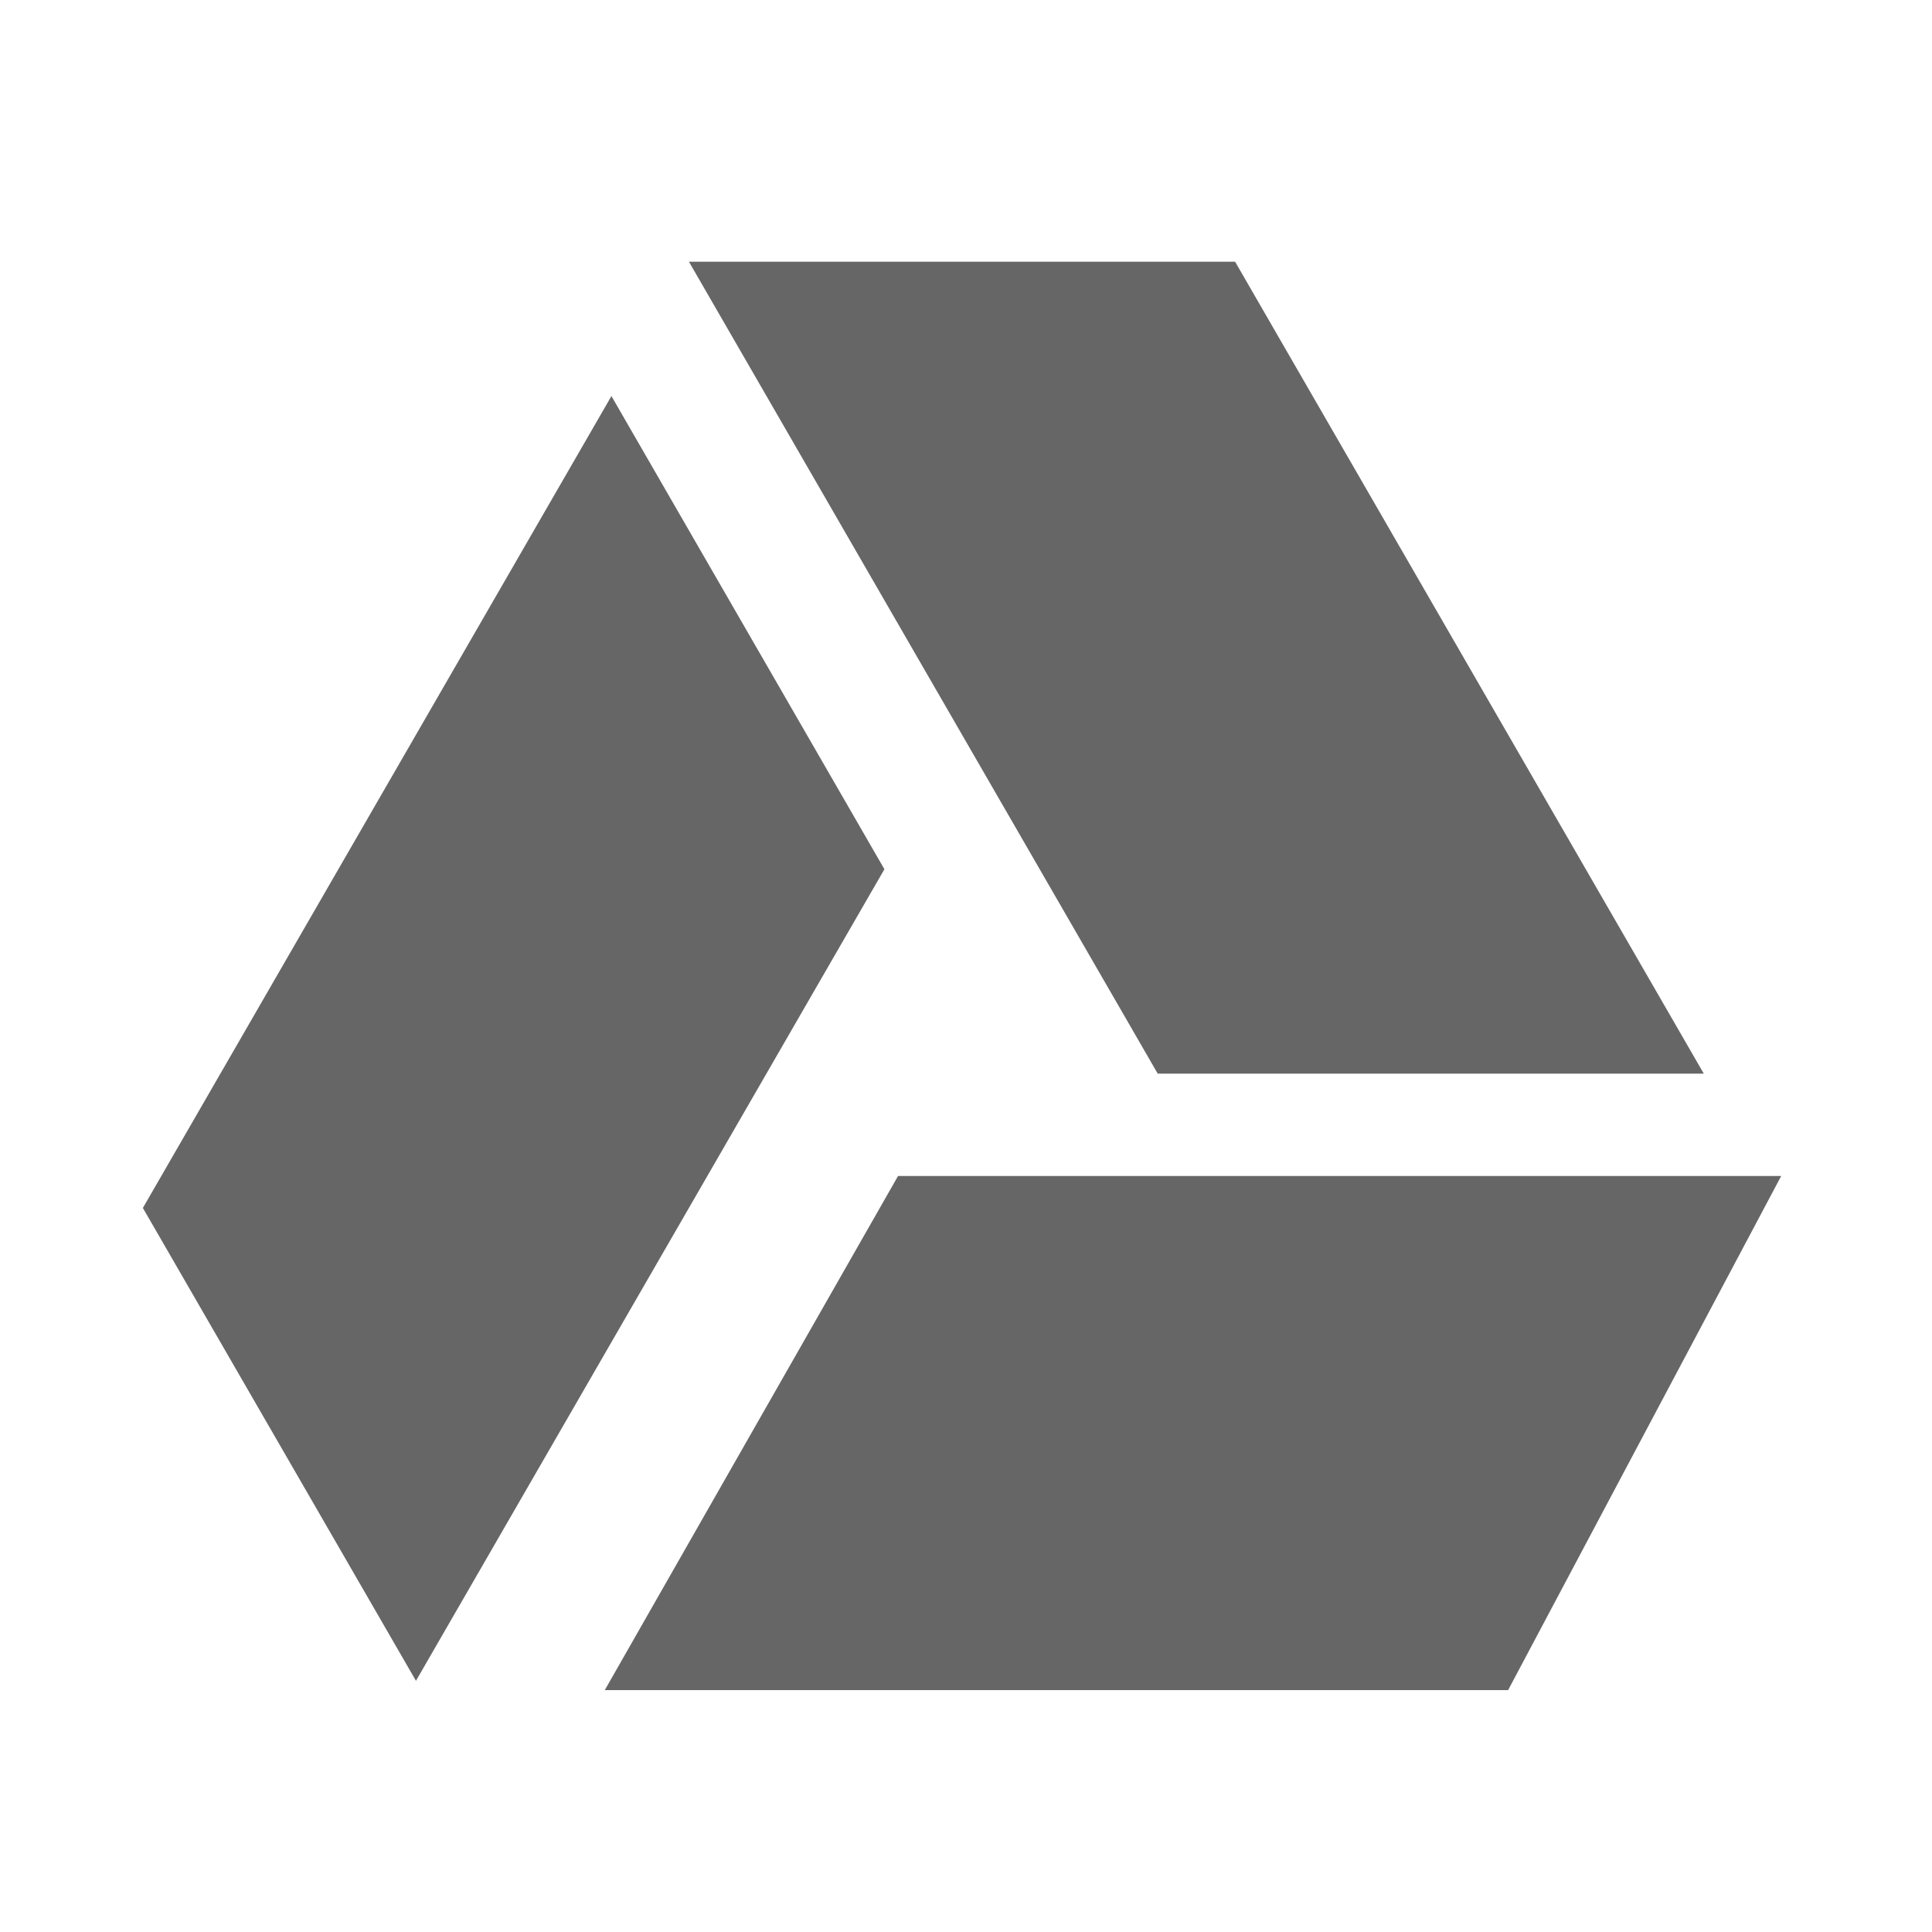
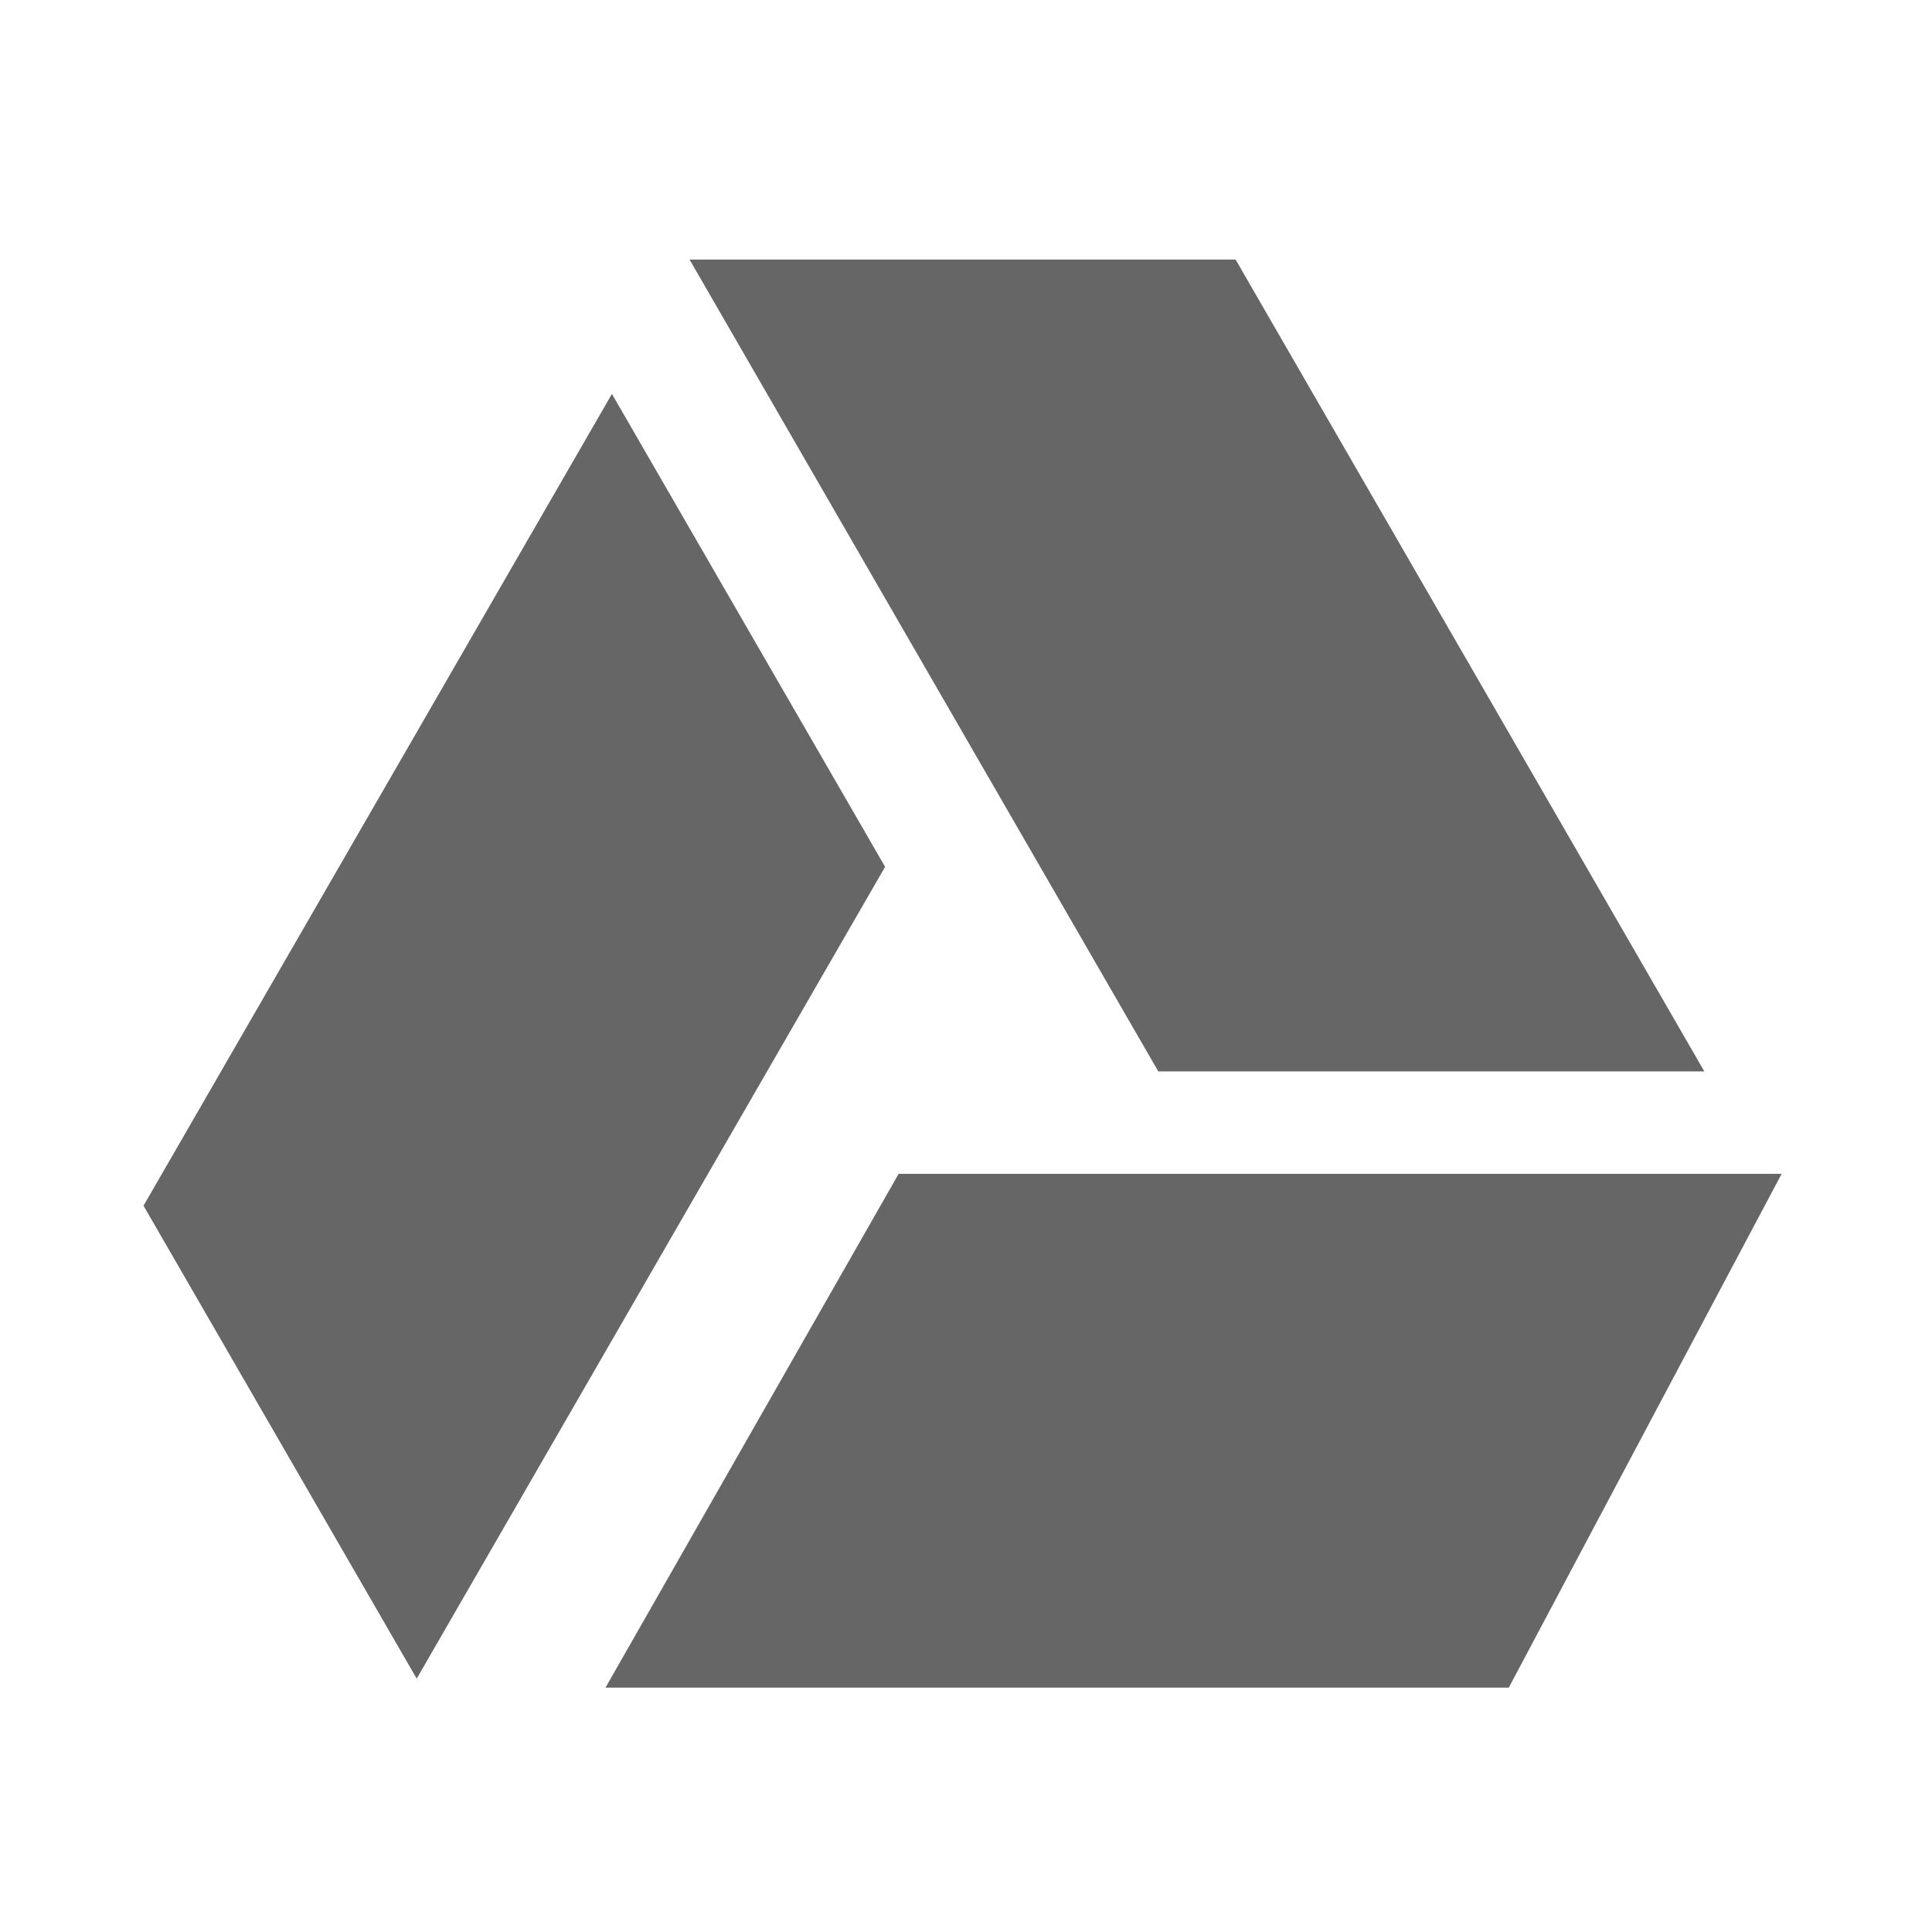
- <svg xmlns="http://www.w3.org/2000/svg" id="Layer_1" data-name="Layer 1" viewBox="0 0 35 35" version="1.1">
+ <svg xmlns="http://www.w3.org/2000/svg" id="Layer_1" data-name="Layer 1" version="1.1" viewBox="0 0 35 35">
  <defs id="defs3">
-     <style id="style5">.cls-1{fill:#acacac;}</style>
+     <style id="style5">
+     </style>
  </defs>
-   <polygon transform="matrix(0.05836455,0,0,0.05836455,2.588268,2.840154)" style="clip-rule:evenodd;fill:#666666;fill-rule:evenodd;image-rendering:optimizeQuality;shape-rendering:geometricPrecision;text-rendering:geometricPrecision" points="314.996,284.58 484.492,284.58 339.024,32.577 169.496,32.577 " id="polygon11" />
-   <polygon transform="matrix(0.05836455,0,0,0.05836455,2.588268,2.840154)" style="clip-rule:evenodd;fill:#666666;fill-rule:evenodd;image-rendering:optimizeQuality;shape-rendering:geometricPrecision;text-rendering:geometricPrecision" points="230.169,221.143 145.437,74.276 0,326.279 84.764,473.05 " id="polygon13" />
-   <polygon transform="matrix(0.05836455,0,0,0.05836455,2.588268,2.840154)" style="clip-rule:evenodd;fill:#666666;fill-rule:evenodd;image-rendering:optimizeQuality;shape-rendering:geometricPrecision;text-rendering:geometricPrecision" points="508.52,316.363 234.396,316.363 143.371,475.943 423.756,475.943 " id="polygon15" />
+   <path id="polygon11" fill="#666" fill-rule="evenodd" d="M315 284.6h169.5L339 32.6H169.5z" clip-rule="evenodd" image-rendering="optimizeQuality" shape-rendering="geometricPrecision" text-rendering="geometricPrecision" transform="matrix(.05836 0 0 .05836 2.6 2.8)" />
+   <path id="polygon13" fill="#666" fill-rule="evenodd" d="M230.2 221.1L145.4 74.3 0 326.3l84.8 146.8z" clip-rule="evenodd" image-rendering="optimizeQuality" shape-rendering="geometricPrecision" text-rendering="geometricPrecision" transform="matrix(.05836 0 0 .05836 2.6 2.8)" />
+   <path id="polygon15" fill="#666" fill-rule="evenodd" d="M508.5 316.4H234.4l-91 159.5h280.4z" clip-rule="evenodd" image-rendering="optimizeQuality" shape-rendering="geometricPrecision" text-rendering="geometricPrecision" transform="matrix(.05836 0 0 .05836 2.6 2.8)" />
</svg>
